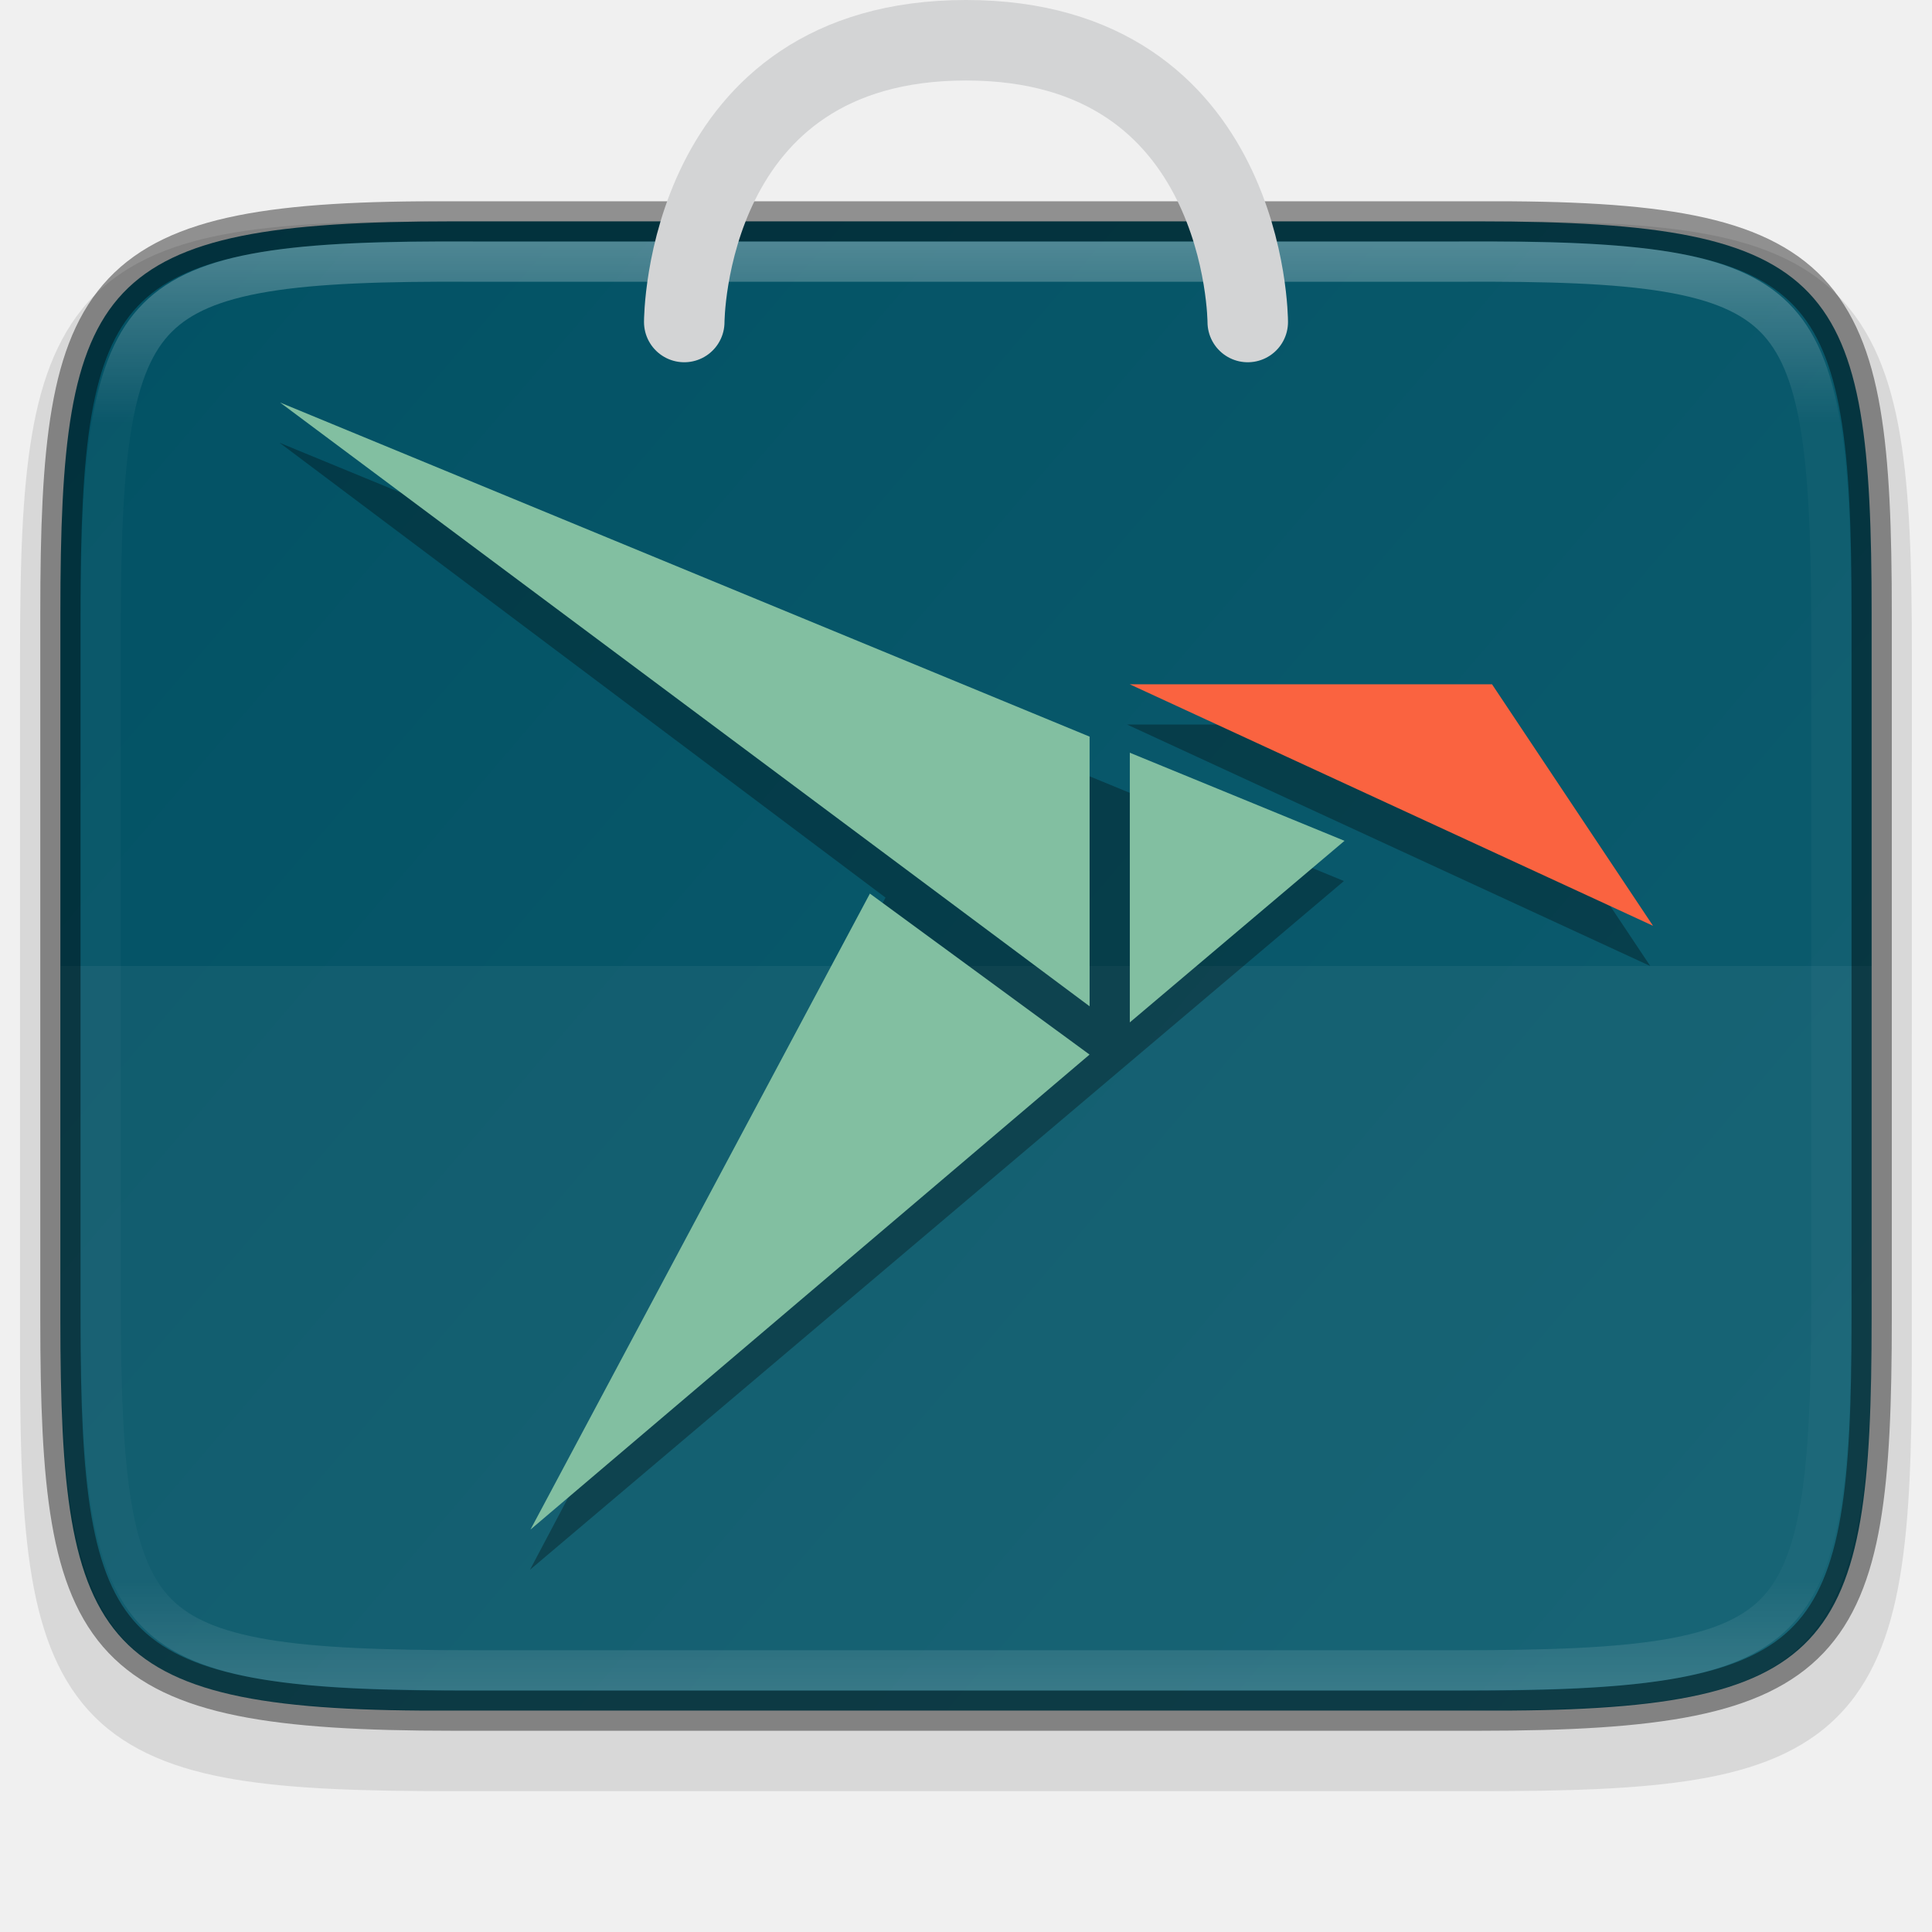
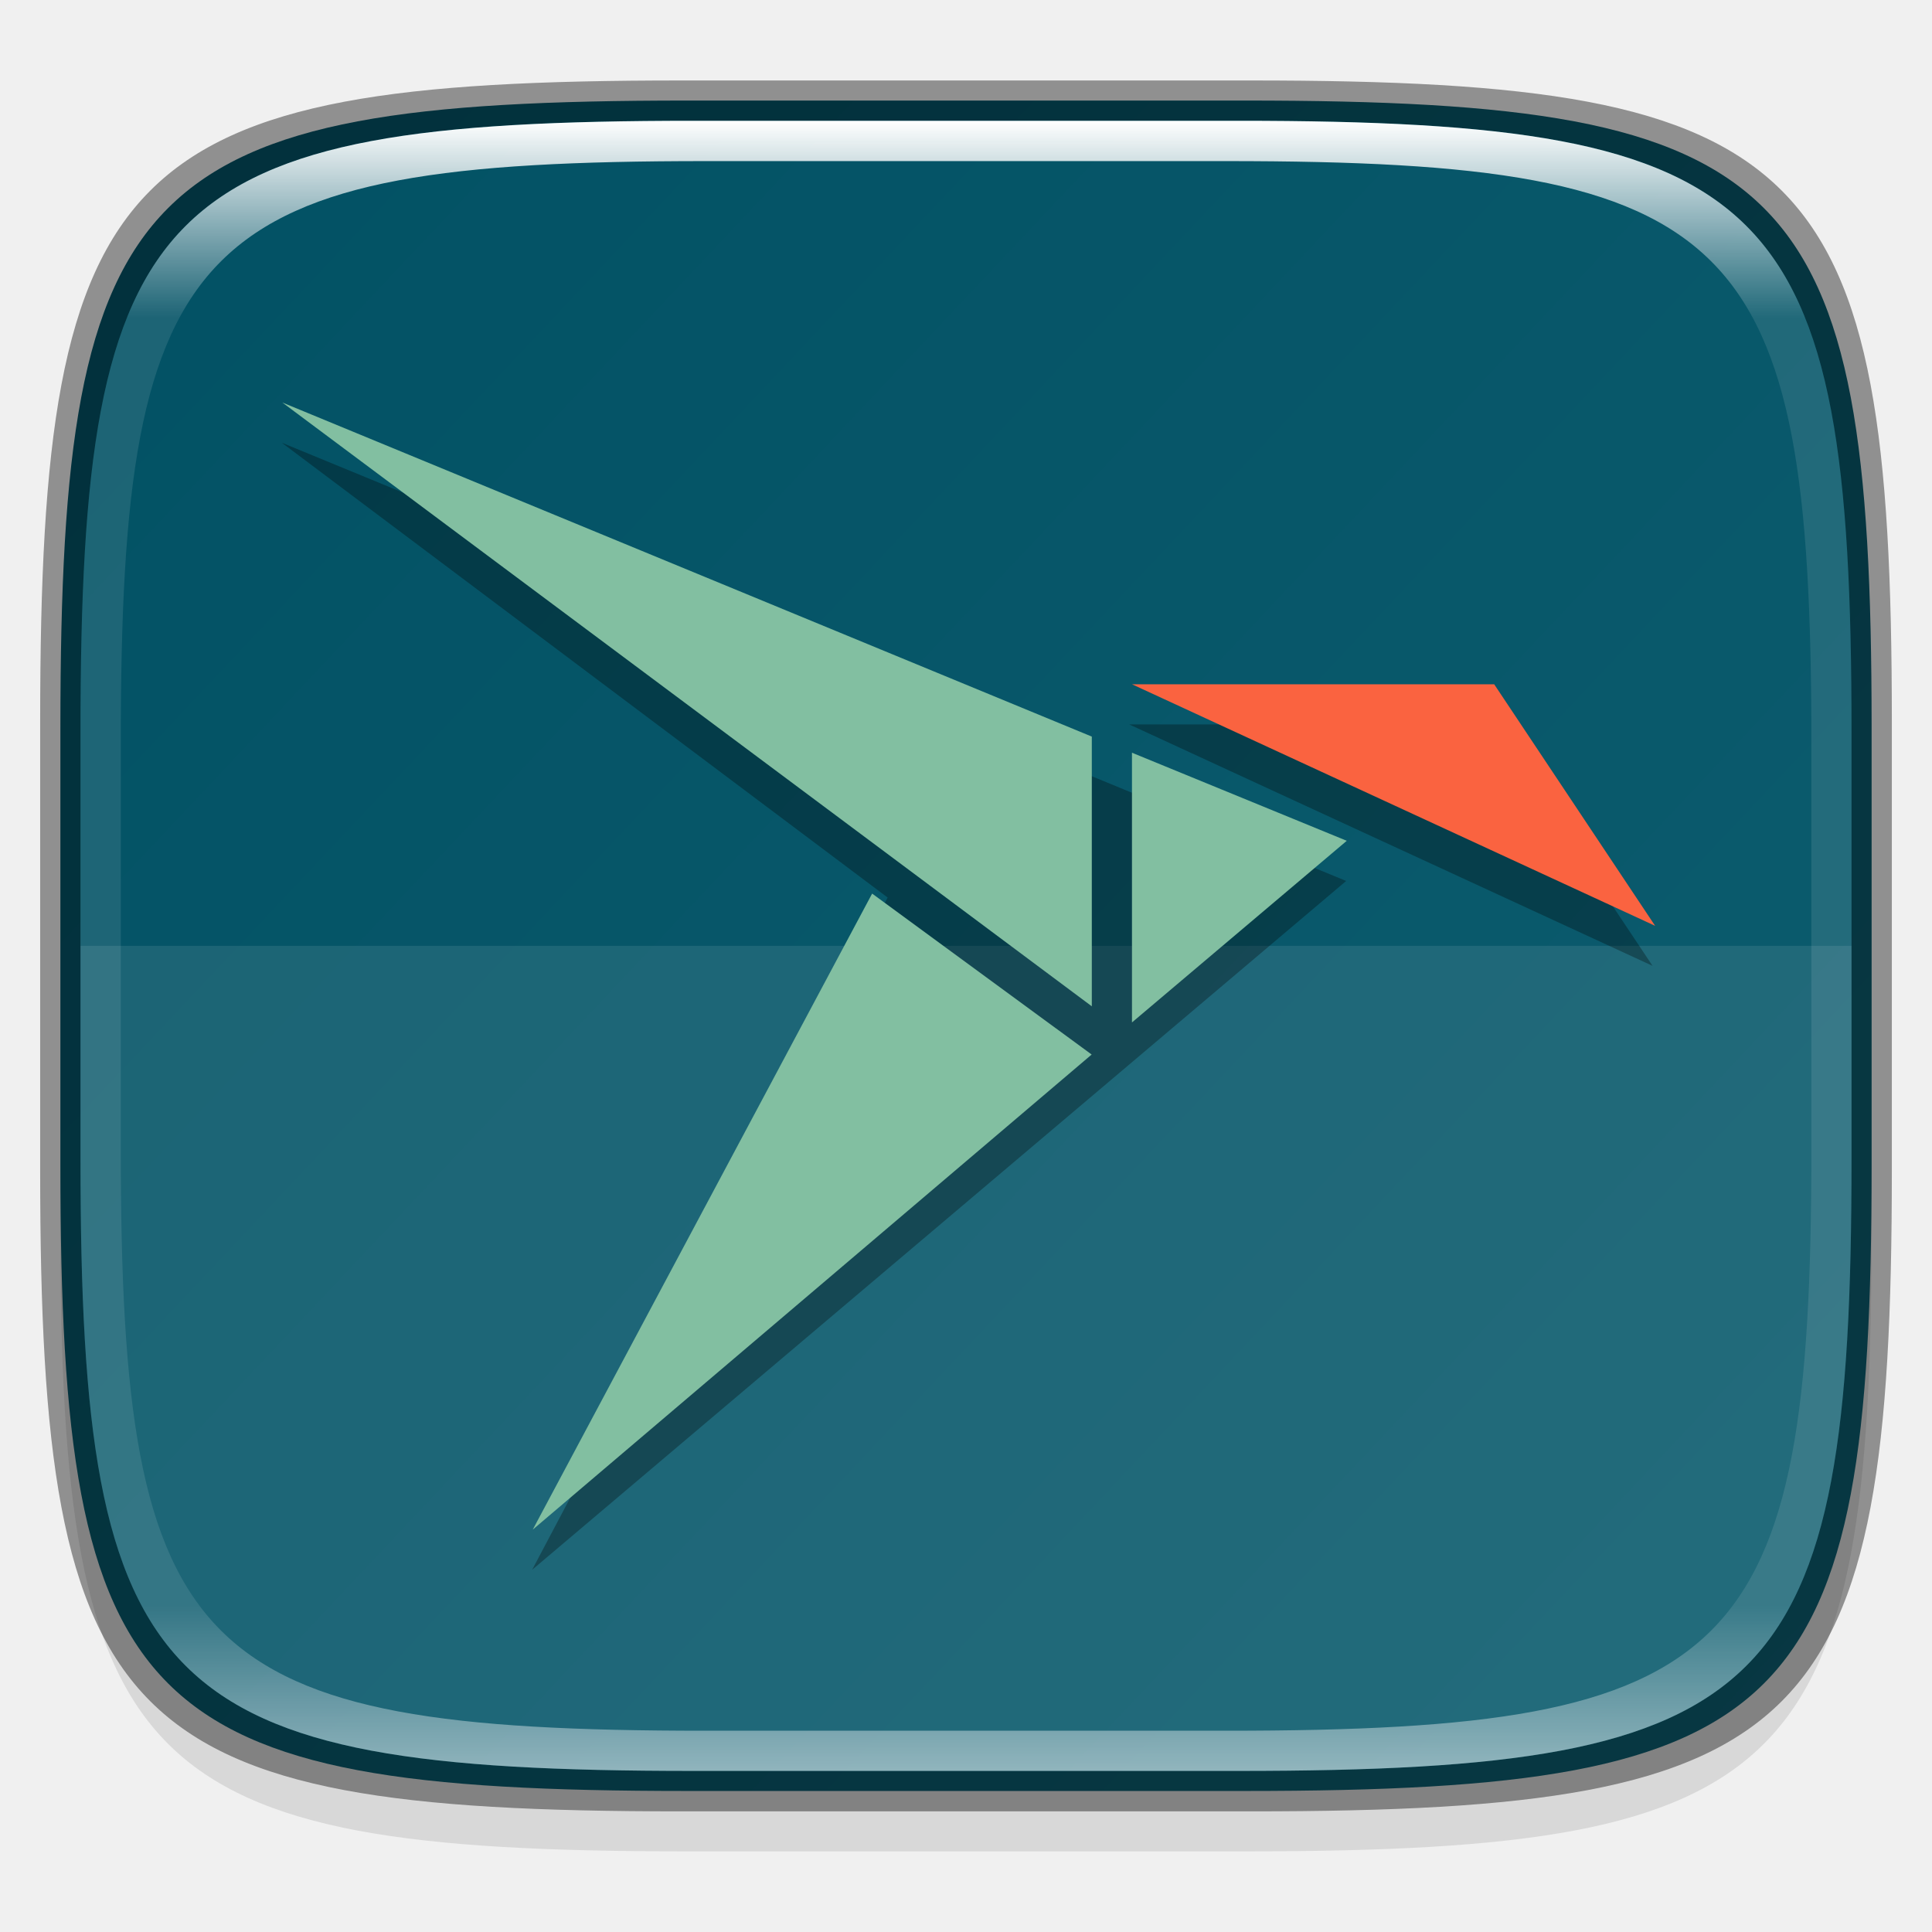
- <svg xmlns="http://www.w3.org/2000/svg" width="48" height="48" version="1">
-   <defs>
-     <linearGradient id="linearGradient4884" x1="325" x2="372.25" y1="107" y2="51.777" gradientTransform="rotate(-90 154 214)" gradientUnits="userSpaceOnUse">
-       <stop stop-color="#0d5d6f" offset="0" />
-       <stop stop-color="#004f62" offset="1" />
+ <svg xmlns="http://www.w3.org/2000/svg" xmlns:xlink="http://www.w3.org/1999/xlink" width="48" height="48" viewBox="0 0 12.7 12.7" version="1.1" id="svg5">
+   <defs id="defs2">
+     <linearGradient id="linearGradient1331">
+       <stop style="stop-color:#0d5d6f;stop-opacity:1" offset="0" id="stop1327" />
+       <stop style="stop-color:#004f62;stop-opacity:1" offset="1" id="stop1329" />
    </linearGradient>
-     <linearGradient id="linearGradient1004" x1="344" x2="344" y1="66.001" y2="102" gradientTransform="rotate(-90,344,84)" gradientUnits="userSpaceOnUse">
-       <stop stop-color="#fff" offset="0" />
-       <stop stop-color="#fff" stop-opacity=".098" offset=".125" />
-       <stop stop-color="#fff" stop-opacity=".098" offset=".925" />
-       <stop stop-color="#fff" stop-opacity=".498" offset="1" />
+     <linearGradient id="linearGradient1871">
+       <stop style="stop-color:#ffffff;stop-opacity:1;" offset="0" id="stop1867" />
+       <stop style="stop-color:#ffffff;stop-opacity:0.1" offset="0.12" id="stop2515" />
+       <stop style="stop-color:#ffffff;stop-opacity:0.102" offset="0.9" id="stop2581" />
+       <stop style="stop-color:#ffffff;stop-opacity:0.502" offset="1" id="stop1869" />
    </linearGradient>
-     <clipPath id="clipPath994">
-       <path d="m335.73 62c-8.824 0-9.774 0.906-9.73 9.748v12.252 12.252c-0.043 8.842 0.906 9.748 9.73 9.748h16.539c8.824 0 9.73-0.906 9.73-9.748v-12.252-12.252c0-8.842-0.906-9.748-9.73-9.748z" color="#000000" fill="#cdcdcd" />
-     </clipPath>
+     <linearGradient xlink:href="#linearGradient1871" id="linearGradient1873" x1="17.223" y1="3.5" x2="17.223" y2="44.466" gradientUnits="userSpaceOnUse" gradientTransform="matrix(0.2645833,0,0,0.2645833,0,-0.1322917)" />
+     <linearGradient xlink:href="#linearGradient1331" id="linearGradient1333" x1="12.039" y1="11.509" x2="-1.455" y2="-1.191" gradientUnits="userSpaceOnUse" />
  </defs>
-   <path d="m47.5 16.231c0-2.223-0.051-3.974-0.293-5.414-0.242-1.44-0.695-2.619-1.557-3.482-0.861-0.863-2.039-1.319-3.481-1.559-1.441-0.24-3.195-0.286-5.424-0.275h-12.746-12.752c-2.225-0.011-3.978 0.036-5.418 0.275-1.441 0.24-2.619 0.695-3.481 1.559-0.861 0.863-1.315 2.042-1.557 3.482-0.242 1.44-0.293 3.191-0.293 5.414v17.539c0 2.223 0.051 3.973 0.293 5.41 0.242 1.437 0.697 2.612 1.559 3.473 0.862 0.86 2.039 1.313 3.478 1.555 1.44 0.241 3.19 0.293 5.418 0.293h12.752 12.752c2.228 0 3.978-0.051 5.418-0.293 1.44-0.241 2.617-0.694 3.478-1.555 0.862-0.86 1.317-2.035 1.559-3.473 0.242-1.437 0.293-3.187 0.293-5.41z" color="#000000" color-rendering="auto" dominant-baseline="auto" image-rendering="auto" opacity=".1" shape-rendering="auto" solid-color="#000000" style="font-feature-settings:normal;font-variant-alternates:normal;font-variant-caps:normal;font-variant-ligatures:normal;font-variant-numeric:normal;font-variant-position:normal;isolation:auto;mix-blend-mode:normal;shape-padding:0;text-decoration-color:#000000;text-decoration-line:none;text-decoration-style:solid;text-indent:0;text-orientation:mixed;text-transform:none;white-space:normal" />
-   <path d="m1.5 32.769c0 8.232 0.906 9.774 9.748 9.73h12.752 12.752c8.842 0.043 9.748-1.499 9.748-9.73v-17.539c0-8.229-0.906-9.73-9.748-9.73h-12.752-12.752c-8.842 0-9.748 1.501-9.748 9.73z" color="#000000" fill="url(#linearGradient4884)" />
-   <path d="m1.508 24v8.752c-0.032 9.651 1.823 9.748 11.834 9.748h21.33c10.009 0 11.834-0.156 11.834-9.748v-8.752z" color="#000000" fill="#fff" opacity=".05" />
-   <g transform="matrix(.9679 0 0 .9679 8.167 9.9975)" enable-background="new" fill-rule="evenodd" opacity=".3">
-     <path d="m-1.262 1.036 15.554 11.675-9.126 17.254 20.893-17.679z" />
-     <path transform="translate(-6,-1)" d="m26.491 9.268 13.431 6.199-4.133-6.199z" />
-   </g>
-   <g transform="matrix(1.5556 0 0 1.5556 -573.28 -25.778)" enable-background="new" fill-rule="evenodd">
-     <path d="m373 23 12.929 9.643-8e-5 -4.307zm13.571 5.593v4.307l3.429-2.9z" enable-background="new" fill="#82bfa1" />
-     <path d="m382.42 30.843-5.421 10.157 8.929-7.586z" enable-background="new" fill="#82bfa1" />
-     <path d="m386.57 27.5 8.357 3.857-2.571-3.857z" enable-background="new" fill="#fa6340" />
-   </g>
-   <path d="m46.501 15.231c0-8.232-0.906-9.774-9.748-9.73h-12.752-12.752c-8.842-0.043-9.748 1.499-9.748 9.73v17.539c0 8.229 0.906 9.73 9.748 9.73h12.752 12.752c8.842 0 9.748-1.501 9.748-9.73z" color="#000000" fill="none" opacity=".4" stroke="#000" />
-   <path transform="rotate(90 214 -106)" d="m335.73 62c-8.824 0-9.774 0.906-9.73 9.748v12.252 12.252c-0.043 8.842 0.906 9.748 9.73 9.748h16.539c8.824 0 9.73-0.906 9.73-9.748v-12.252-12.252c0-8.842-0.906-9.748-9.73-9.748z" clip-path="url(#clipPath994)" color="#000000" fill="none" opacity=".3" stroke="url(#linearGradient1004)" stroke-width="2" />
-   <path d="m17 8s0-7 7-7 7 7 7 7" enable-background="new" fill="none" stroke="#d3d4d5" stroke-linecap="round" stroke-width="2" />
+   <path id="rect3143" style="opacity:0.1;fill:#000000;fill-opacity:1;stroke-width:0.265" d="m 4.516,1.058 c -3.604,0 -4.119,0.514 -4.119,4.114 v 2.884 c 0,3.601 0.515,4.114 4.119,4.114 h 3.668 c 3.604,0 4.119,-0.514 4.119,-4.114 v -2.884 c 0,-3.601 -0.515,-4.114 -4.119,-4.114 z" />
+   <path style="display:inline;fill:url(#linearGradient1333);fill-opacity:1;stroke:none;stroke-width:0.099;stroke-linecap:round;stroke-linejoin:round;stroke-miterlimit:4;stroke-dasharray:none;stroke-dashoffset:0;stroke-opacity:1;enable-background:new" d="m 8.184,0.661 c 3.604,0 4.119,0.514 4.119,4.114 v 2.884 c 0,3.601 -0.515,4.114 -4.119,4.114 H 4.516 c -3.604,0 -4.119,-0.514 -4.119,-4.114 v -2.884 c 0,-3.601 0.515,-4.114 4.119,-4.114 z" id="rect877" />
+   <path id="rect1370" style="opacity:0.4;fill:#000000;fill-opacity:1;stroke-width:0.265" d="m 4.475,0.529 c -3.684,0 -4.211,0.526 -4.211,4.213 v 2.952 c 0,3.686 0.526,4.213 4.211,4.213 H 8.225 c 3.684,0 4.211,-0.526 4.211,-4.213 V 4.742 c 0,-3.686 -0.526,-4.213 -4.211,-4.213 z m 0.082,0.265 h 3.586 c 3.524,0 4.028,0.501 4.028,4.016 v 2.815 c 0,3.515 -0.504,4.016 -4.028,4.016 H 4.557 c -3.524,0 -4.028,-0.501 -4.028,-4.016 V 4.81 c 0,-3.515 0.504,-4.016 4.028,-4.016 z" />
+   <path id="rect858" style="opacity:0.1;fill:#eff0f1;stroke-width:1;stroke-linejoin:round" d="M 2 23.5 L 2 28.82 C 2 42.105 3.904 44 17.223 44 L 30.777 44 C 44.096 44 46 42.105 46 28.82 L 46 23.5 L 2 23.5 z " transform="scale(0.2645833)" />
+   <path id="rect1565" style="opacity:1;fill:url(#linearGradient1873);fill-opacity:1;stroke-width:0.265" d="m 4.557,0.794 c -3.524,0 -4.028,0.501 -4.028,4.016 v 2.815 c 0,3.515 0.504,4.016 4.028,4.016 h 3.586 c 3.524,0 4.028,-0.501 4.028,-4.016 V 4.81 c 0,-3.515 -0.504,-4.016 -4.028,-4.016 z m 0.082,0.265 h 3.423 c 3.364,0 3.845,0.477 3.845,3.82 v 2.678 c 0,3.343 -0.481,3.82 -3.845,3.82 h -3.423 c -3.364,0 -3.845,-0.477 -3.845,-3.82 V 4.879 c 0,-3.343 0.481,-3.82 3.845,-3.82 z" />
+   <path id="rect8658" style="opacity:0.3;fill:#000000;stroke-width:0.265;stroke-linejoin:round" d="M 1.852,2.91 5.835,5.9 3.498,10.319 8.849,5.791 Z m 5.571,1.852 3.44,1.587 -1.058,-1.587 z" />
+   <path id="rect1830" style="fill:#82bfa1;stroke-width:0.265;stroke-linejoin:round" d="m 1.856,2.646 5.321,3.969 V 4.842 Z M 7.441,4.948 V 6.721 L 8.853,5.527 Z M 5.733,5.874 3.502,10.055 7.176,6.932 Z" />
+   <path id="rect5643" style="fill:#fa6340;stroke-width:0.265;stroke-linejoin:round" d="m 7.441,4.498 2.381,2e-7 1.058,1.588 z" />
</svg>
